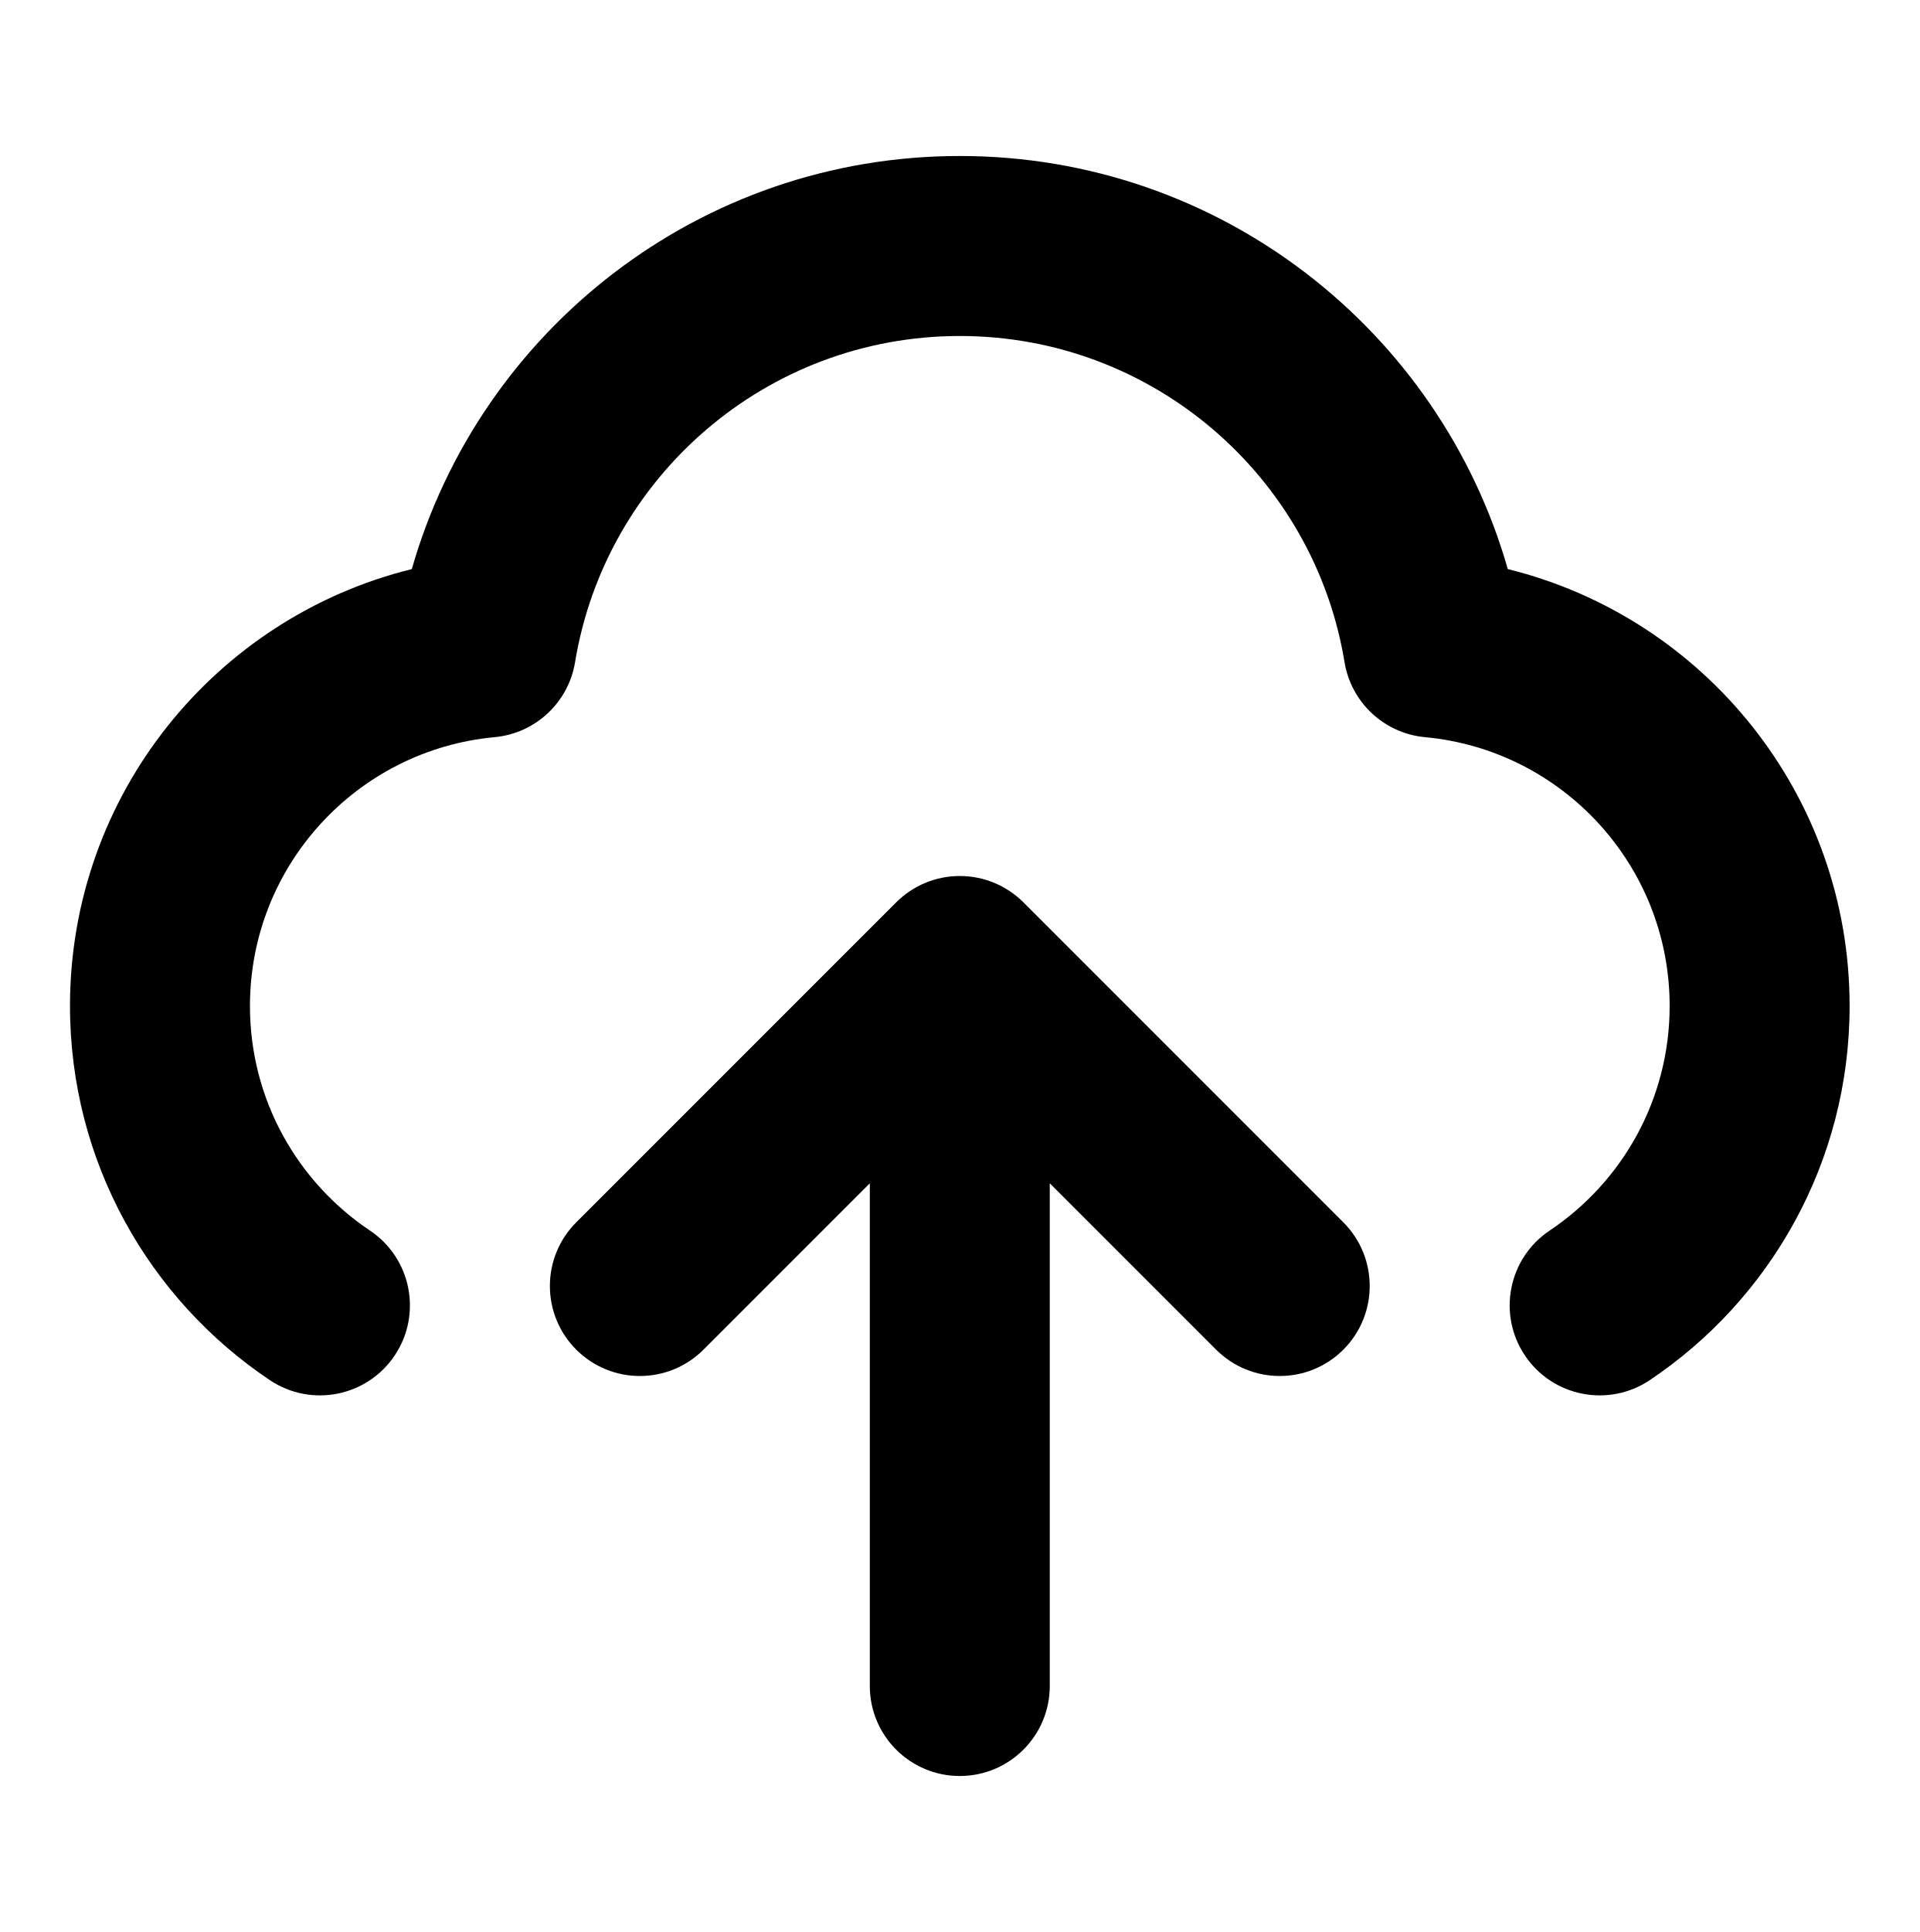
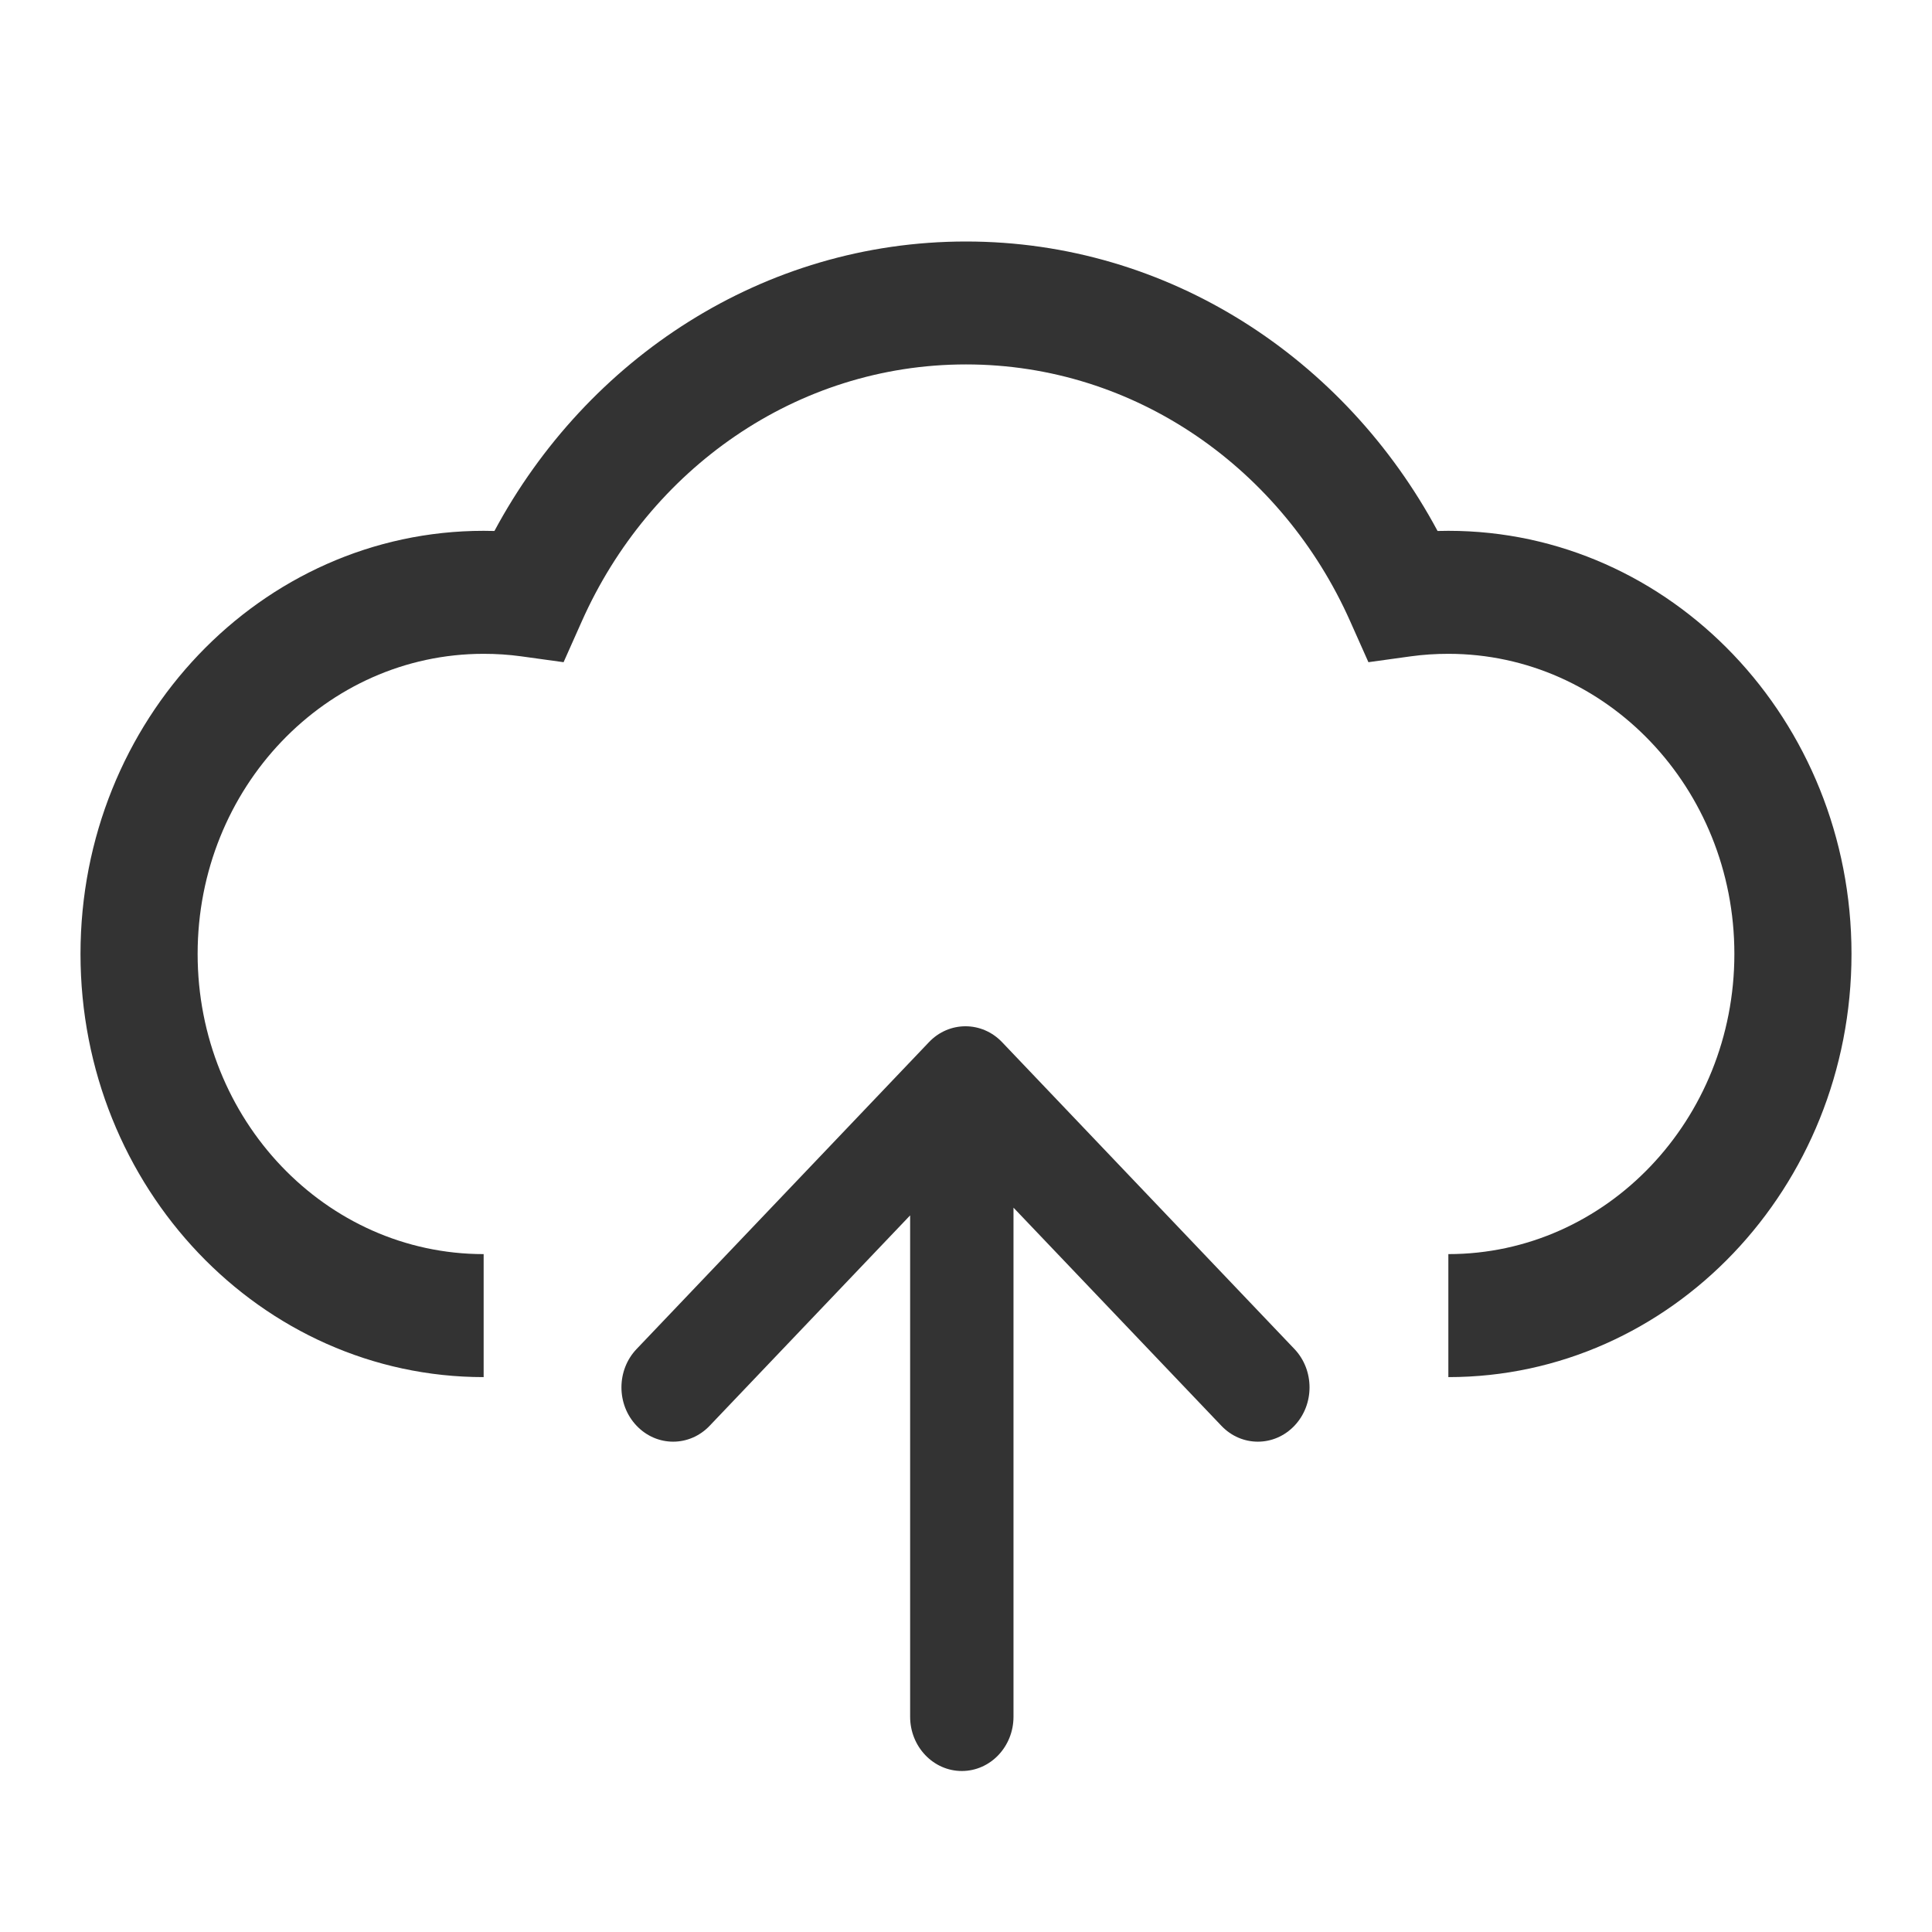
- <svg xmlns="http://www.w3.org/2000/svg" width="160" height="161" viewBox="0 0 160 161" fill="none">
-   <path d="M80 13C58.297 13 40.006 27.55 34.325 47.424C17.964 51.461 5.834 66.225 5.834 83.833C5.834 96.843 12.465 108.3 22.495 115.014C25.937 117.318 30.596 116.396 32.9 112.953C35.204 109.511 34.281 104.853 30.839 102.549C24.791 98.5 20.834 91.628 20.834 83.833C20.834 72.119 29.791 62.489 41.224 61.431C44.622 61.116 47.379 58.547 47.933 55.179C50.467 39.763 63.867 28 80 28C96.134 28 109.534 39.763 112.068 55.179C112.622 58.547 115.379 61.116 118.777 61.431C130.21 62.489 139.167 72.119 139.167 83.833C139.167 91.628 135.21 98.5 129.162 102.549C125.72 104.853 124.797 109.511 127.101 112.953C129.405 116.396 134.064 117.318 137.506 115.014C147.536 108.3 154.167 96.843 154.167 83.833C154.167 66.225 142.037 51.461 125.676 47.424C119.995 27.55 101.704 13 80 13Z" fill="currentColor" />
-   <path d="M80 73C78.011 73 76.104 73.79 74.697 75.197L48.03 101.863C45.102 104.792 45.102 109.541 48.03 112.47C50.959 115.399 55.708 115.399 58.637 112.47L72.5 98.607V140.5C72.5 144.642 75.858 148 80 148C84.142 148 87.5 144.642 87.5 140.5V98.607L101.364 112.47C104.293 115.399 109.041 115.399 111.97 112.47C114.899 109.541 114.899 104.792 111.97 101.863L85.304 75.197C83.897 73.79 81.99 73 80 73Z" fill="currentColor" />
+ <svg xmlns="http://www.w3.org/2000/svg" viewBox="0 0 24 24" fill="none">
+   <path fill-rule="evenodd" clip-rule="evenodd" d="M7.227 7.719C8.066 5.832 9.888 4.527 12 4.527C14.111 4.527 15.934 5.832 16.773 7.719L16.999 8.226L17.527 8.153C17.679 8.132 17.834 8.122 17.992 8.122C19.954 8.122 21.545 9.791 21.545 11.85C21.545 13.91 19.954 15.579 17.992 15.579V17.107C20.758 17.107 23 14.753 23 11.85C23 8.947 20.758 6.594 17.992 6.594C17.948 6.594 17.903 6.595 17.858 6.596C16.707 4.451 14.515 3 12 3C9.485 3 7.293 4.451 6.142 6.596C6.097 6.595 6.053 6.594 6.008 6.594C3.242 6.594 1 8.947 1 11.85C1 14.753 3.242 17.107 6.008 17.107V15.579C4.046 15.579 2.455 13.91 2.455 11.85C2.455 9.791 4.046 8.122 6.008 8.122C6.166 8.122 6.321 8.132 6.473 8.153L7.001 8.226L7.227 7.719ZM7.908 16.758C7.657 17.021 7.657 17.448 7.908 17.711C8.159 17.975 8.565 17.975 8.816 17.711L11.306 15.098V21.326C11.306 21.698 11.594 22 11.948 22C12.303 22 12.59 21.698 12.59 21.326V15.002L15.172 17.711C15.422 17.975 15.829 17.975 16.08 17.711C16.33 17.448 16.33 17.021 16.08 16.758L12.448 12.946C12.197 12.683 11.79 12.683 11.54 12.946L7.908 16.758Z" fill="#333333" />
</svg>
